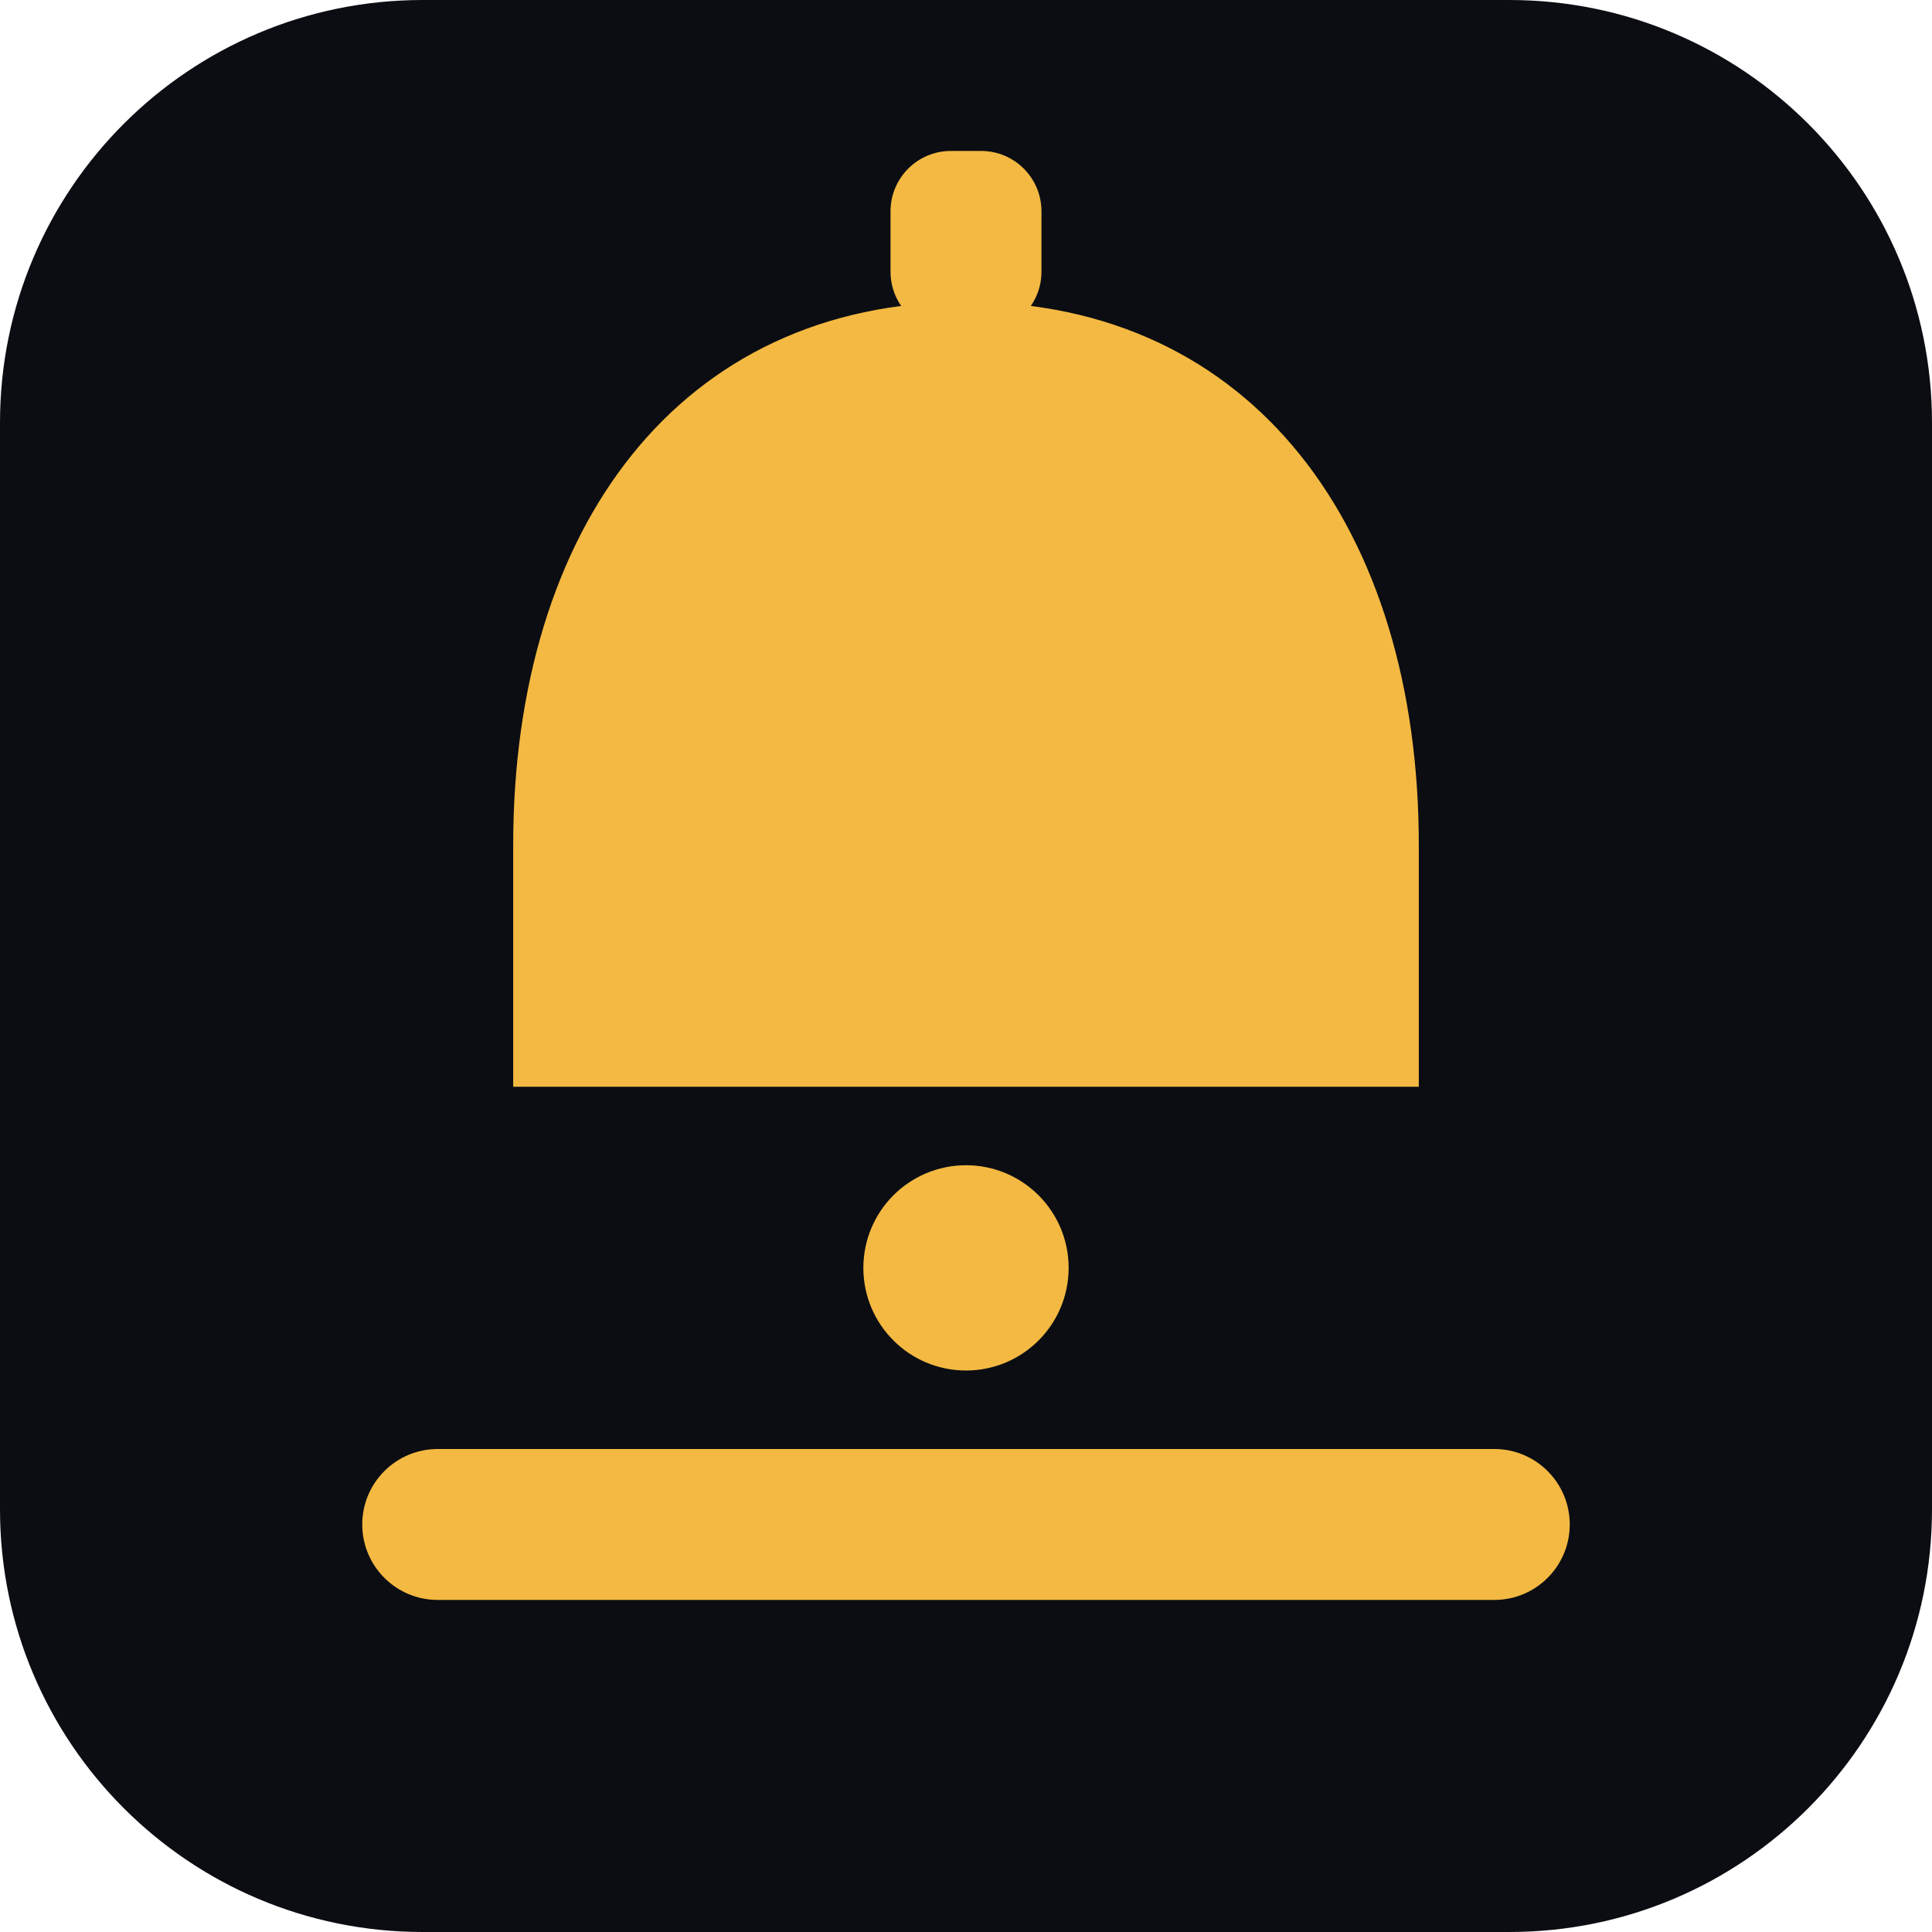
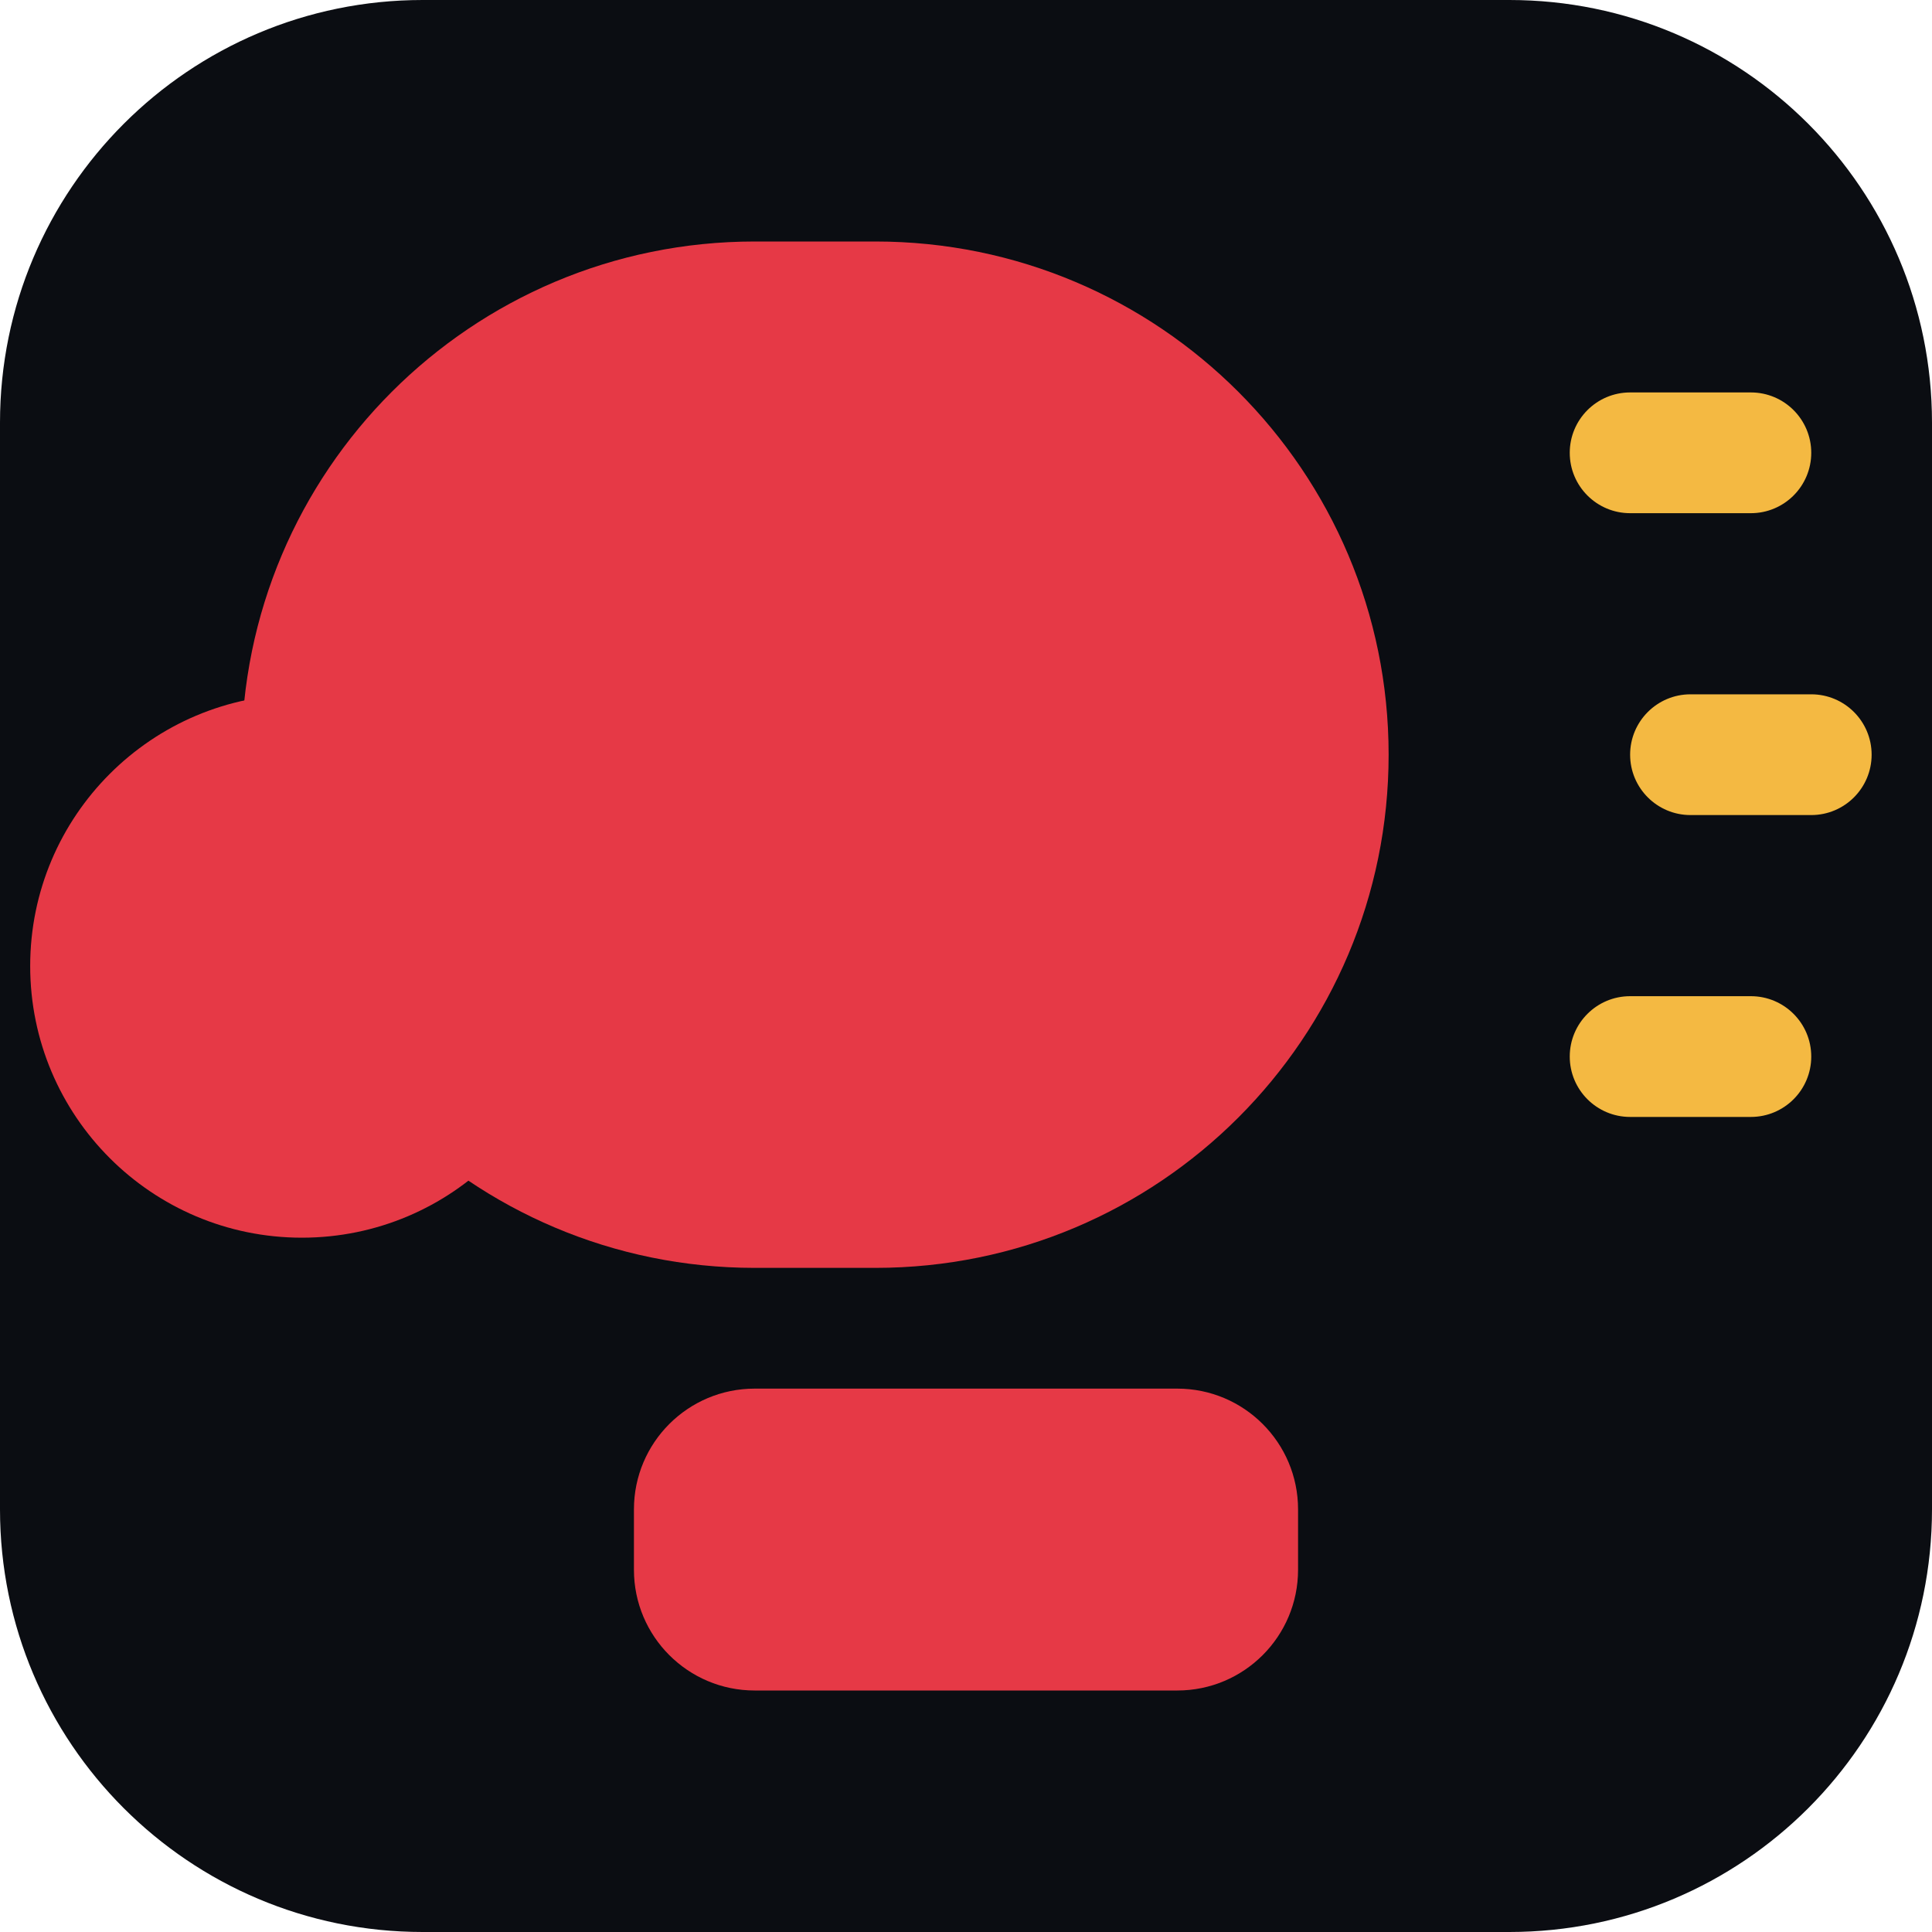
<svg xmlns="http://www.w3.org/2000/svg" viewBox="0 0 64 64">
  <rect width="64" height="64" rx="14" fill="#0b0d12" />
+   <g fill="#e63946" transform="translate(-4 0)">
+     <rect x="12" y="8" width="38" height="34" rx="17" />
+     <circle cx="14" cy="32" r="9" />
+     <rect x="25" y="46" width="22" height="10" rx="4" />
+   </g>
  <g fill="#f4b942">
-     <path d="M32 10c-9.5 0-15 7.5-15 18v8h30v-8c0-10.5-5.5-18-15-18z" />
-     <rect x="29.5" y="5" width="5" height="6" rx="2" />
-     <circle cx="32" cy="42" r="3.4" />
-     <rect x="12" y="48" width="40" height="5" rx="2.5" />
+     <rect x="52" y="13" width="8" height="4" rx="2" />
+     <rect x="54" y="23" width="8" height="4" rx="2" />
+     <rect x="52" y="33" width="8" height="4" rx="2" />
  </g>
</svg>
